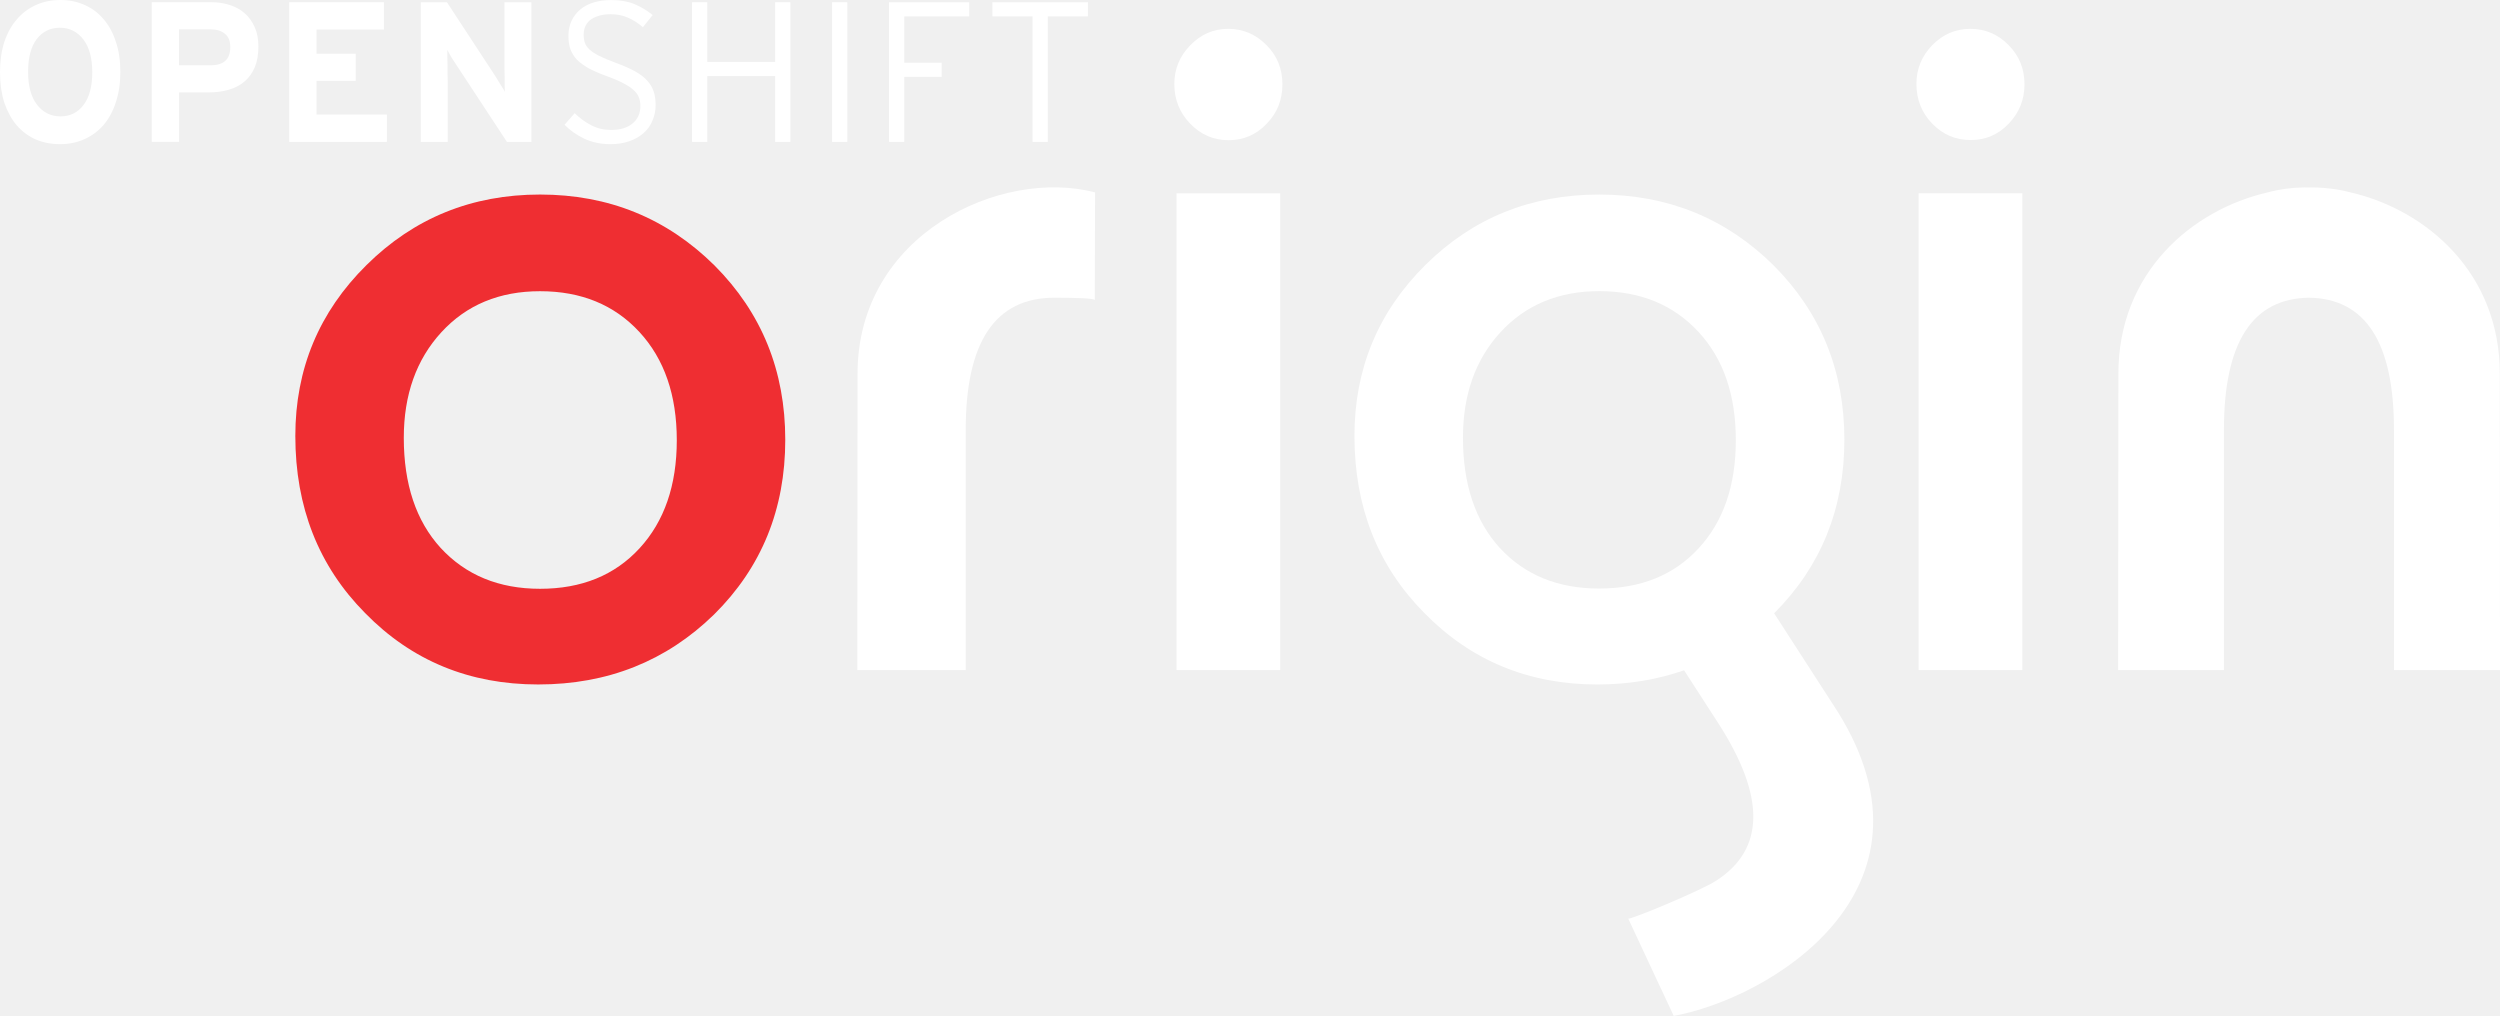
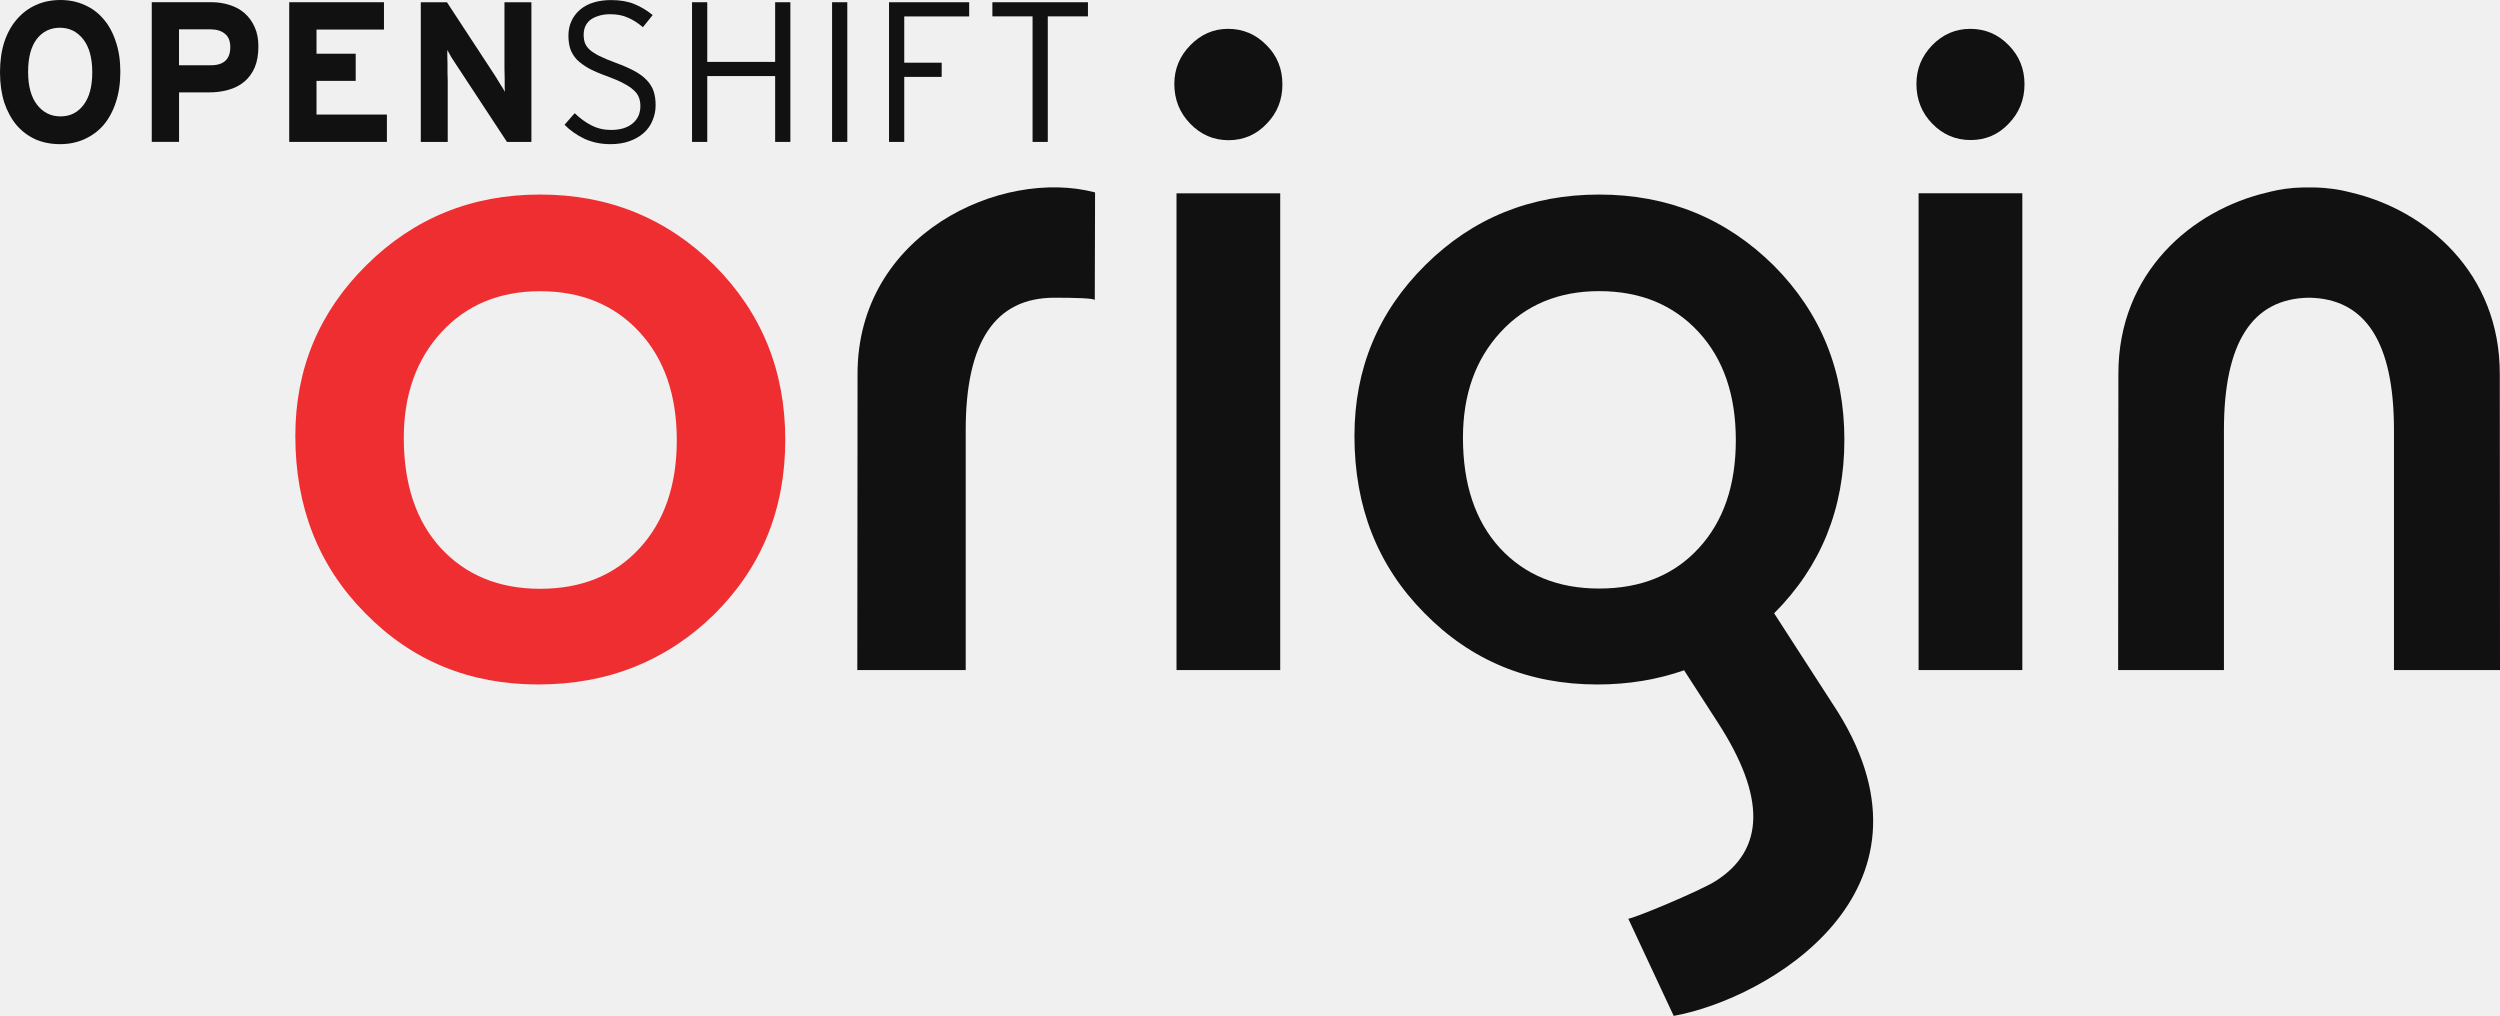
<svg xmlns="http://www.w3.org/2000/svg" version="1.1" id="Layer_1" x="0px" y="0px" width="400px" height="162.542px" viewBox="-134 -54.452 400 162.542" enable-background="new -134 -54.452 400 162.542" xml:space="preserve">
  <g id="layer1_1_" transform="translate(400.89 -415.98)">
    <g id="g3187_1_">
      <g id="g6186_1_" transform="matrix(1.6755 0 0 -1.6917 -334.84 486.75)">
        <path id="path6188_1_" fill="#EF2E32" d="M-80.838,32.61c0-4.385,1.17-7.853,3.512-10.401c2.4-2.58,5.567-3.875,9.5-3.875     c3.963,0,7.13,1.276,9.5,3.828c2.37,2.55,3.558,5.96,3.558,10.225c0,4.263-1.185,7.669-3.558,10.223     c-2.403,2.582-5.57,3.869-9.5,3.869c-3.873,0-7.013-1.287-9.412-3.869C-79.638,40.026-80.838,36.691-80.838,32.61      M-91.195,32.792c0,6.333,2.264,11.724,6.801,16.165c4.533,4.443,10.054,6.665,16.57,6.665c6.542,0,12.097-2.237,16.661-6.71     c4.503-4.475,6.754-9.966,6.754-16.48c0-6.574-2.266-12.083-6.8-16.528c-4.564-4.413-10.164-6.619-16.794-6.619     c-6.576,0-12.084,2.251-16.528,6.754C-88.977,20.482-91.195,26.068-91.195,32.792" />
      </g>
-       <path id="path6194_1_" fill="#FFFFFF" d="M-338.385,366.142c-2.361,0-4.363,0.888-6.058,2.627    c-1.697,1.734-2.555,3.803-2.555,6.191c0,2.513,0.861,4.628,2.555,6.372c1.694,1.743,3.725,2.628,6.125,2.628    s4.436-0.885,6.092-2.628c1.695-1.737,2.521-3.83,2.521-6.3c0-2.462-0.826-4.563-2.521-6.256    C-333.929,367.033-335.985,366.145-338.385,366.142L-338.385,366.142L-338.385,366.142z M-346.649,392.456v76.282h16.594v-76.282    H-346.649L-346.649,392.456z" />
-       <path id="path6196_1_" fill="#FFFFFF" d="M-211.319,468.735h-16.596v-76.282h16.596V468.735L-211.319,468.735z M-228.261,374.951    c0-2.388,0.846-4.457,2.536-6.2c1.695-1.734,3.72-2.607,6.081-2.607c2.397,0,4.445,0.873,6.135,2.607    c1.689,1.705,2.539,3.788,2.539,6.256c0,2.468-0.85,4.575-2.539,6.315c-1.651,1.743-3.679,2.613-6.075,2.613    c-2.403,0-4.445-0.87-6.138-2.613C-227.415,379.583-228.261,377.458-228.261,374.951" />
+       <path id="path6194_1_" fill="#111111" d="M-338.385,366.142c-2.361,0-4.363,0.888-6.058,2.627    c-1.697,1.734-2.555,3.803-2.555,6.191c0,2.513,0.861,4.628,2.555,6.372c1.694,1.743,3.725,2.628,6.125,2.628    s4.436-0.885,6.092-2.628c1.695-1.737,2.521-3.83,2.521-6.3c0-2.462-0.826-4.563-2.521-6.256    C-333.929,367.033-335.985,366.145-338.385,366.142L-338.385,366.142L-338.385,366.142z M-346.649,392.456v76.282h16.594v-76.282    H-346.649L-346.649,392.456z" />
+       <path id="path6196_1_" fill="#111111" d="M-211.319,468.735h-16.596v-76.282h16.596V468.735L-211.319,468.735z M-228.261,374.951    c0-2.388,0.846-4.457,2.536-6.2c1.695-1.734,3.72-2.607,6.081-2.607c2.397,0,4.445,0.873,6.135,2.607    c1.689,1.705,2.539,3.788,2.539,6.256c0,2.468-0.85,4.575-2.539,6.315c-1.651,1.743-3.679,2.613-6.075,2.613    c-2.403,0-4.445-0.87-6.138-2.613C-227.415,379.583-228.261,377.458-228.261,374.951" />
      <g id="g6447_1_" transform="matrix(.99955 0 0 1.023 -1053.6 -130.43)">
        <g id="text6218_1_">
-           <path id="path844_1_" fill="#FFFFFF" d="M538.206,492.142c0-1.77-0.24-3.347-0.72-4.715c-0.457-1.391-1.112-2.575-1.966-3.532      c-0.836-0.978-1.846-1.715-3.03-2.213c-1.164-0.524-2.454-0.784-3.869-0.784c-1.438,0-2.749,0.26-3.93,0.784      c-1.189,0.524-2.206,1.267-3.061,2.251c-0.851,0.957-1.518,2.132-1.997,3.526c-0.455,1.395-0.689,2.977-0.689,4.747      c0,1.765,0.231,3.347,0.689,4.747c0.479,1.371,1.134,2.549,1.97,3.529c0.851,0.958,1.864,1.693,3.024,2.213      c1.184,0.5,2.5,0.749,3.933,0.749c1.415,0,2.715-0.261,3.902-0.781c1.186-0.524,2.208-1.258,3.059-2.216      c0.848-0.978,1.506-2.164,1.966-3.558C537.966,495.486,538.206,493.904,538.206,492.142z M533.712,492.205      c0,2.222-0.467,3.925-1.406,5.117c-0.915,1.183-2.142,1.779-3.681,1.779c-1.54,0-2.784-0.607-3.747-1.817      c-0.956-1.203-1.436-2.919-1.436-5.143c0-2.228,0.457-3.934,1.374-5.126c0.935-1.18,2.174-1.779,3.711-1.779      c1.539,0,2.787,0.608,3.748,1.817C533.232,488.259,533.712,489.978,533.712,492.205L533.712,492.205z" />
-           <path id="path846_1_" fill="#FFFFFF" d="M560.305,488.17c0-1.163-0.193-2.172-0.591-3.026c-0.394-0.873-0.94-1.603-1.625-2.19      c-0.684-0.584-1.483-1.004-2.402-1.279c-0.915-0.289-1.879-0.434-2.9-0.434h-9.551v21.846h4.37v-7.741h4.808      c1.125,0,2.164-0.133,3.122-0.405c0.979-0.272,1.821-0.697,2.527-1.278c0.706-0.59,1.261-1.322,1.655-2.219      C560.109,490.536,560.305,489.44,560.305,488.17z M555.805,488.268c0,1.892-1.039,2.838-3.122,2.838h-5.086v-5.621h5.024      c0.976,0,1.745,0.229,2.313,0.686C555.521,486.614,555.805,487.31,555.805,488.268L555.805,488.268z" />
-           <path id="path848_1_" fill="#FFFFFF" d="M580.876,503.093v-4.279h-11.267v-5.268h6.272v-4.247h-6.272v-3.778h10.796v-4.276      H565.24v21.846H580.876z" />
-           <path id="path850_1_" fill="#FFFFFF" d="M604.006,503.093v-21.846h-4.312v9.24c0,0.312,0,0.694,0,1.154      c0.021,0.46,0.034,0.923,0.034,1.406c0,0.457,0,0.894,0,1.304c0.021,0.402,0.029,0.697,0.029,0.911      c-0.145-0.292-0.376-0.671-0.691-1.125c-0.29-0.48-0.573-0.925-0.839-1.342l-7.742-11.548H586.3v21.849h4.312v-9.612      c0-0.313-0.009-0.697-0.034-1.154c0-0.463,0-0.923,0-1.374c0-0.477-0.012-0.917-0.032-1.311c0-0.413,0-0.732,0-0.934      c0.145,0.286,0.365,0.674,0.654,1.154c0.316,0.457,0.602,0.894,0.876,1.307l8.02,11.927L604.006,503.093L604.006,503.093z" />
+           <path id="path844_1_" fill="#111111" d="M538.206,492.142c0-1.77-0.24-3.347-0.72-4.715c-0.457-1.391-1.112-2.575-1.966-3.532      c-0.836-0.978-1.846-1.715-3.03-2.213c-1.164-0.524-2.454-0.784-3.869-0.784c-1.438,0-2.749,0.26-3.93,0.784      c-1.189,0.524-2.206,1.267-3.061,2.251c-0.851,0.957-1.518,2.132-1.997,3.526c-0.455,1.395-0.689,2.977-0.689,4.747      c0,1.765,0.231,3.347,0.689,4.747c0.479,1.371,1.134,2.549,1.97,3.529c0.851,0.958,1.864,1.693,3.024,2.213      c1.184,0.5,2.5,0.749,3.933,0.749c1.415,0,2.715-0.261,3.902-0.781c1.186-0.524,2.208-1.258,3.059-2.216      c0.848-0.978,1.506-2.164,1.966-3.558C537.966,495.486,538.206,493.904,538.206,492.142z M533.712,492.205      c0,2.222-0.467,3.925-1.406,5.117c-0.915,1.183-2.142,1.779-3.681,1.779c-1.54,0-2.784-0.607-3.747-1.817      c-0.956-1.203-1.436-2.919-1.436-5.143c0-2.228,0.457-3.934,1.374-5.126c0.935-1.18,2.174-1.779,3.711-1.779      c1.539,0,2.787,0.608,3.748,1.817C533.232,488.259,533.712,489.978,533.712,492.205L533.712,492.205z" />
+           <path id="path846_1_" fill="#111111" d="M560.305,488.17c0-1.163-0.193-2.172-0.591-3.026c-0.394-0.873-0.94-1.603-1.625-2.19      c-0.684-0.584-1.483-1.004-2.402-1.279c-0.915-0.289-1.879-0.434-2.9-0.434h-9.551v21.846h4.37v-7.741h4.808      c1.125,0,2.164-0.133,3.122-0.405c0.979-0.272,1.821-0.697,2.527-1.278c0.706-0.59,1.261-1.322,1.655-2.219      C560.109,490.536,560.305,489.44,560.305,488.17z M555.805,488.268c0,1.892-1.039,2.838-3.122,2.838h-5.086v-5.621h5.024      c0.976,0,1.745,0.229,2.313,0.686C555.521,486.614,555.805,487.31,555.805,488.268L555.805,488.268z" />
+           <path id="path848_1_" fill="#111111" d="M580.876,503.093v-4.279h-11.267v-5.268h6.272v-4.247h-6.272v-3.778h10.796v-4.276      H565.24v21.846H580.876z" />
+           <path id="path850_1_" fill="#111111" d="M604.006,503.093v-21.846h-4.312v9.24c0,0.312,0,0.694,0,1.154      c0.021,0.46,0.034,0.923,0.034,1.406c0,0.457,0,0.894,0,1.304c0.021,0.402,0.029,0.697,0.029,0.911      c-0.145-0.292-0.376-0.671-0.691-1.125c-0.29-0.48-0.573-0.925-0.839-1.342l-7.742-11.548H586.3v21.849h4.312v-9.612      c0-0.313-0.009-0.697-0.034-1.154c0-0.463,0-0.923,0-1.374c0-0.477-0.012-0.917-0.032-1.311c0-0.413,0-0.732,0-0.934      c0.145,0.286,0.365,0.674,0.654,1.154c0.316,0.457,0.602,0.894,0.876,1.307l8.02,11.927L604.006,503.093L604.006,503.093z" />
        </g>
        <g id="text6222_1_">
-           <path id="path833_1_" fill="#FFFFFF" d="M623.891,497.352c0-0.81-0.104-1.533-0.313-2.152c-0.206-0.622-0.564-1.195-1.06-1.715      c-0.48-0.524-1.125-0.998-1.933-1.438c-0.816-0.44-1.825-0.874-3.032-1.308c-1.103-0.396-1.997-0.758-2.684-1.094      c-0.668-0.338-1.189-0.668-1.562-0.998c-0.375-0.356-0.623-0.705-0.747-1.062c-0.128-0.373-0.188-0.789-0.188-1.241      c0-0.437,0.069-0.851,0.214-1.218c0.17-0.402,0.419-0.738,0.749-1.036c0.354-0.286,0.8-0.521,1.346-0.683      c0.539-0.185,1.184-0.286,1.934-0.286c1.1,0,2.052,0.179,2.839,0.538c0.811,0.333,1.609,0.83,2.4,1.495l1.563-1.903      c-0.918-0.729-1.893-1.302-2.935-1.718c-1.018-0.413-2.257-0.625-3.716-0.625c-1.021,0-1.954,0.125-2.81,0.376      c-0.833,0.249-1.549,0.625-2.154,1.123c-0.579,0.48-1.039,1.062-1.369,1.747c-0.335,0.689-0.5,1.475-0.5,2.343      c0,0.796,0.106,1.493,0.312,2.092c0.23,0.602,0.585,1.154,1.06,1.655c0.5,0.477,1.146,0.934,1.936,1.371      c0.812,0.416,1.809,0.836,2.997,1.247c0.999,0.356,1.829,0.709,2.497,1.062c0.663,0.333,1.196,0.671,1.593,1.03      c0.416,0.35,0.709,0.735,0.873,1.154c0.17,0.42,0.249,0.873,0.249,1.371c0,1.169-0.428,2.077-1.279,2.751      c-0.833,0.665-1.979,0.992-3.43,0.992c-1.125,0-2.164-0.237-3.125-0.717c-0.957-0.477-1.852-1.114-2.682-1.906l-1.624,1.814      c0.876,0.873,1.936,1.606,3.185,2.19c1.269,0.561,2.652,0.842,4.151,0.842c1.146,0,2.165-0.157,3.059-0.469      c0.897-0.313,1.654-0.738,2.275-1.279c0.623-0.544,1.097-1.186,1.406-1.941C623.721,499.003,623.891,498.208,623.891,497.352z" />
-           <path id="path835_1_" fill="#FFFFFF" d="M645.46,503.093v-21.846h-2.437v9.332h-10.867v-9.332h-2.437v21.846h2.437v-10.298      h10.867v10.298H645.46z" />
-           <path id="path837_1_" fill="#FFFFFF" d="M654.573,503.093v-21.846h-2.437v21.846H654.573z" />
-           <path id="path839_1_" fill="#FFFFFF" d="M674.082,483.458v-2.21h-12.831v21.846h2.437v-10.171h5.993v-2.219h-5.993v-7.237      h10.394V483.458z" />
-           <path id="path841_1_" fill="#FFFFFF" d="M693.094,483.458v-2.21h-15.297v2.21h6.43v19.636h2.437v-19.636H693.094z" />
+           <path id="path833_1_" fill="#111111" d="M623.891,497.352c0-0.81-0.104-1.533-0.313-2.152c-0.206-0.622-0.564-1.195-1.06-1.715      c-0.48-0.524-1.125-0.998-1.933-1.438c-0.816-0.44-1.825-0.874-3.032-1.308c-1.103-0.396-1.997-0.758-2.684-1.094      c-0.668-0.338-1.189-0.668-1.562-0.998c-0.375-0.356-0.623-0.705-0.747-1.062c-0.128-0.373-0.188-0.789-0.188-1.241      c0-0.437,0.069-0.851,0.214-1.218c0.17-0.402,0.419-0.738,0.749-1.036c0.354-0.286,0.8-0.521,1.346-0.683      c0.539-0.185,1.184-0.286,1.934-0.286c1.1,0,2.052,0.179,2.839,0.538c0.811,0.333,1.609,0.83,2.4,1.495l1.563-1.903      c-0.918-0.729-1.893-1.302-2.935-1.718c-1.018-0.413-2.257-0.625-3.716-0.625c-1.021,0-1.954,0.125-2.81,0.376      c-0.833,0.249-1.549,0.625-2.154,1.123c-0.579,0.48-1.039,1.062-1.369,1.747c-0.335,0.689-0.5,1.475-0.5,2.343      c0,0.796,0.106,1.493,0.312,2.092c0.23,0.602,0.585,1.154,1.06,1.655c0.5,0.477,1.146,0.934,1.936,1.371      c0.812,0.416,1.809,0.836,2.997,1.247c0.999,0.356,1.829,0.709,2.497,1.062c0.663,0.333,1.196,0.671,1.593,1.03      c0.416,0.35,0.709,0.735,0.873,1.154c0.17,0.42,0.249,0.873,0.249,1.371c0,1.169-0.428,2.077-1.279,2.751      c-0.833,0.665-1.979,0.992-3.43,0.992c-1.125,0-2.164-0.237-3.125-0.717c-0.957-0.477-1.852-1.114-2.682-1.906l-1.624,1.814      c0.876,0.873,1.936,1.606,3.185,2.19c1.269,0.561,2.652,0.842,4.151,0.842c1.146,0,2.165-0.157,3.059-0.469      c0.897-0.313,1.654-0.738,2.275-1.279c0.623-0.544,1.097-1.186,1.406-1.941C623.721,499.003,623.891,498.208,623.891,497.352z" />
+           <path id="path835_1_" fill="#111111" d="M645.46,503.093v-21.846h-2.437v9.332h-10.867v-9.332h-2.437v21.846h2.437v-10.298      h10.867v10.298H645.46z" />
+           <path id="path837_1_" fill="#111111" d="M654.573,503.093v-21.846h-2.437v21.846H654.573z" />
+           <path id="path839_1_" fill="#111111" d="M674.082,483.458v-2.21h-12.831v21.846h2.437v-10.171h5.993v-2.219h-5.993v-7.237      h10.394V483.458z" />
+           <path id="path841_1_" fill="#111111" d="M693.094,483.458v-2.21h-15.297v2.21h6.43v19.636h2.437v-19.636H693.094z" />
        </g>
      </g>
-       <path id="path6212_1_" fill="#FFFFFF" d="M-279.021,392.657c-10.917,0-20.18,3.723-27.776,11.239    c-7.597,7.511-11.381,16.667-11.381,27.379c0,11.375,3.72,20.795,11.165,28.314c7.445,7.617,16.69,11.455,27.705,11.455    c4.978,0,9.588-0.778,13.873-2.27l5.439,8.422c7.62,11.802,7.511,20.23-0.326,25.255c-2.592,1.669-13.917,6.333-14.051,6.052    l7.274,15.566c15.062-2.717,44.194-19.846,26.261-48.637l-10.191-15.778c7.486-7.487,11.239-16.729,11.239-27.776    c0-11.017-3.768-20.31-11.311-27.876C-258.741,396.442-268.057,392.66-279.021,392.657L-279.021,392.657z M-279.021,408.11    c6.587,0,11.899,2.187,15.921,6.555c3.975,4.317,5.942,10.082,5.942,17.291c0,7.212-1.962,12.977-5.942,17.291    c-3.975,4.317-9.277,6.448-15.921,6.448c-6.588,0-11.899-2.148-15.921-6.52c-3.921-4.314-5.874-10.191-5.874-17.61    c0-6.904,1.994-12.527,6.016-16.895C-290.779,410.303-285.506,408.11-279.021,408.11L-279.021,408.11z" />
-       <path id="path3058_1_" fill="#FFFFFF" d="M-166.272,391.517c-0.506,0.012-1.007,0.033-1.501,0.065    c-0.988,0.077-1.947,0.207-2.894,0.396c-0.048,0.012-0.095,0.033-0.143,0.042c-0.426,0.083-0.84,0.177-1.252,0.29    c-12.1,2.788-23.926,12.816-23.887,29.083l-0.039,47.346h16.928v-38.433c0-13.971,4.533-21.017,13.601-21.144    c9.073,0.127,13.604,7.167,13.604,21.144v38.433h16.966l-0.035-47.346c0.041-16.252-11.802-26.287-23.891-29.083    c-0.471-0.11-0.92-0.237-1.391-0.323c-0.944-0.189-1.938-0.316-2.927-0.399c-0.023-0.003-0.054,0.003-0.071,0    c-0.479-0.042-0.947-0.056-1.429-0.065c-0.039-0.003-0.068,0-0.107,0C-165.255,391.506-165.769,391.506-166.272,391.517    L-166.272,391.517z" />
+       <path id="path6212_1_" fill="#111111" d="M-279.021,392.657c-10.917,0-20.18,3.723-27.776,11.239    c-7.597,7.511-11.381,16.667-11.381,27.379c0,11.375,3.72,20.795,11.165,28.314c7.445,7.617,16.69,11.455,27.705,11.455    c4.978,0,9.588-0.778,13.873-2.27l5.439,8.422c7.62,11.802,7.511,20.23-0.326,25.255c-2.592,1.669-13.917,6.333-14.051,6.052    l7.274,15.566c15.062-2.717,44.194-19.846,26.261-48.637l-10.191-15.778c7.486-7.487,11.239-16.729,11.239-27.776    c0-11.017-3.768-20.31-11.311-27.876C-258.741,396.442-268.057,392.66-279.021,392.657L-279.021,392.657z M-279.021,408.11    c6.587,0,11.899,2.187,15.921,6.555c3.975,4.317,5.942,10.082,5.942,17.291c0,7.212-1.962,12.977-5.942,17.291    c-3.975,4.317-9.277,6.448-15.921,6.448c-6.588,0-11.899-2.148-15.921-6.52c-3.921-4.314-5.874-10.191-5.874-17.61    c0-6.904,1.994-12.527,6.016-16.895C-290.779,410.303-285.506,408.11-279.021,408.11L-279.021,408.11z" />
+       <path id="path3058_1_" fill="#111111" d="M-166.272,391.517c-0.506,0.012-1.007,0.033-1.501,0.065    c-0.988,0.077-1.947,0.207-2.894,0.396c-0.048,0.012-0.095,0.033-0.143,0.042c-0.426,0.083-0.84,0.177-1.252,0.29    c-12.1,2.788-23.926,12.816-23.887,29.083l-0.039,47.346h16.928v-38.433c0-13.971,4.533-21.017,13.601-21.144    c9.073,0.127,13.604,7.167,13.604,21.144v38.433h16.966l-0.035-47.346c0.041-16.252-11.802-26.287-23.891-29.083    c-0.471-0.11-0.92-0.237-1.391-0.323c-0.944-0.189-1.938-0.316-2.927-0.399c-0.023-0.003-0.054,0.003-0.071,0    c-0.479-0.042-0.947-0.056-1.429-0.065c-0.039-0.003-0.068,0-0.107,0C-165.255,391.506-165.769,391.506-166.272,391.517    L-166.272,391.517z" />
      <g id="g3052_1_" transform="matrix(1.7114 0 0 -1.6897 -271.86 477.92)">
-         <path id="path3054_1_" fill="#FFFFFF" d="M-73.52,33.444C-73.554,46.727-60.081,53-51.314,50.664l-0.027-10.2     c0,0.184-1.952,0.228-3.782,0.228c-5.524,0-8.285-4.173-8.285-12.519V5.433h-10.134" />
+         <path id="path3054_1_" fill="#111111" d="M-73.52,33.444C-73.554,46.727-60.081,53-51.314,50.664l-0.027-10.2     c0,0.184-1.952,0.228-3.782,0.228c-5.524,0-8.285-4.173-8.285-12.519V5.433h-10.134" />
      </g>
    </g>
    <g id="g3068_1_" transform="translate(-1055.2 -136.88)">
	</g>
  </g>
</svg>
